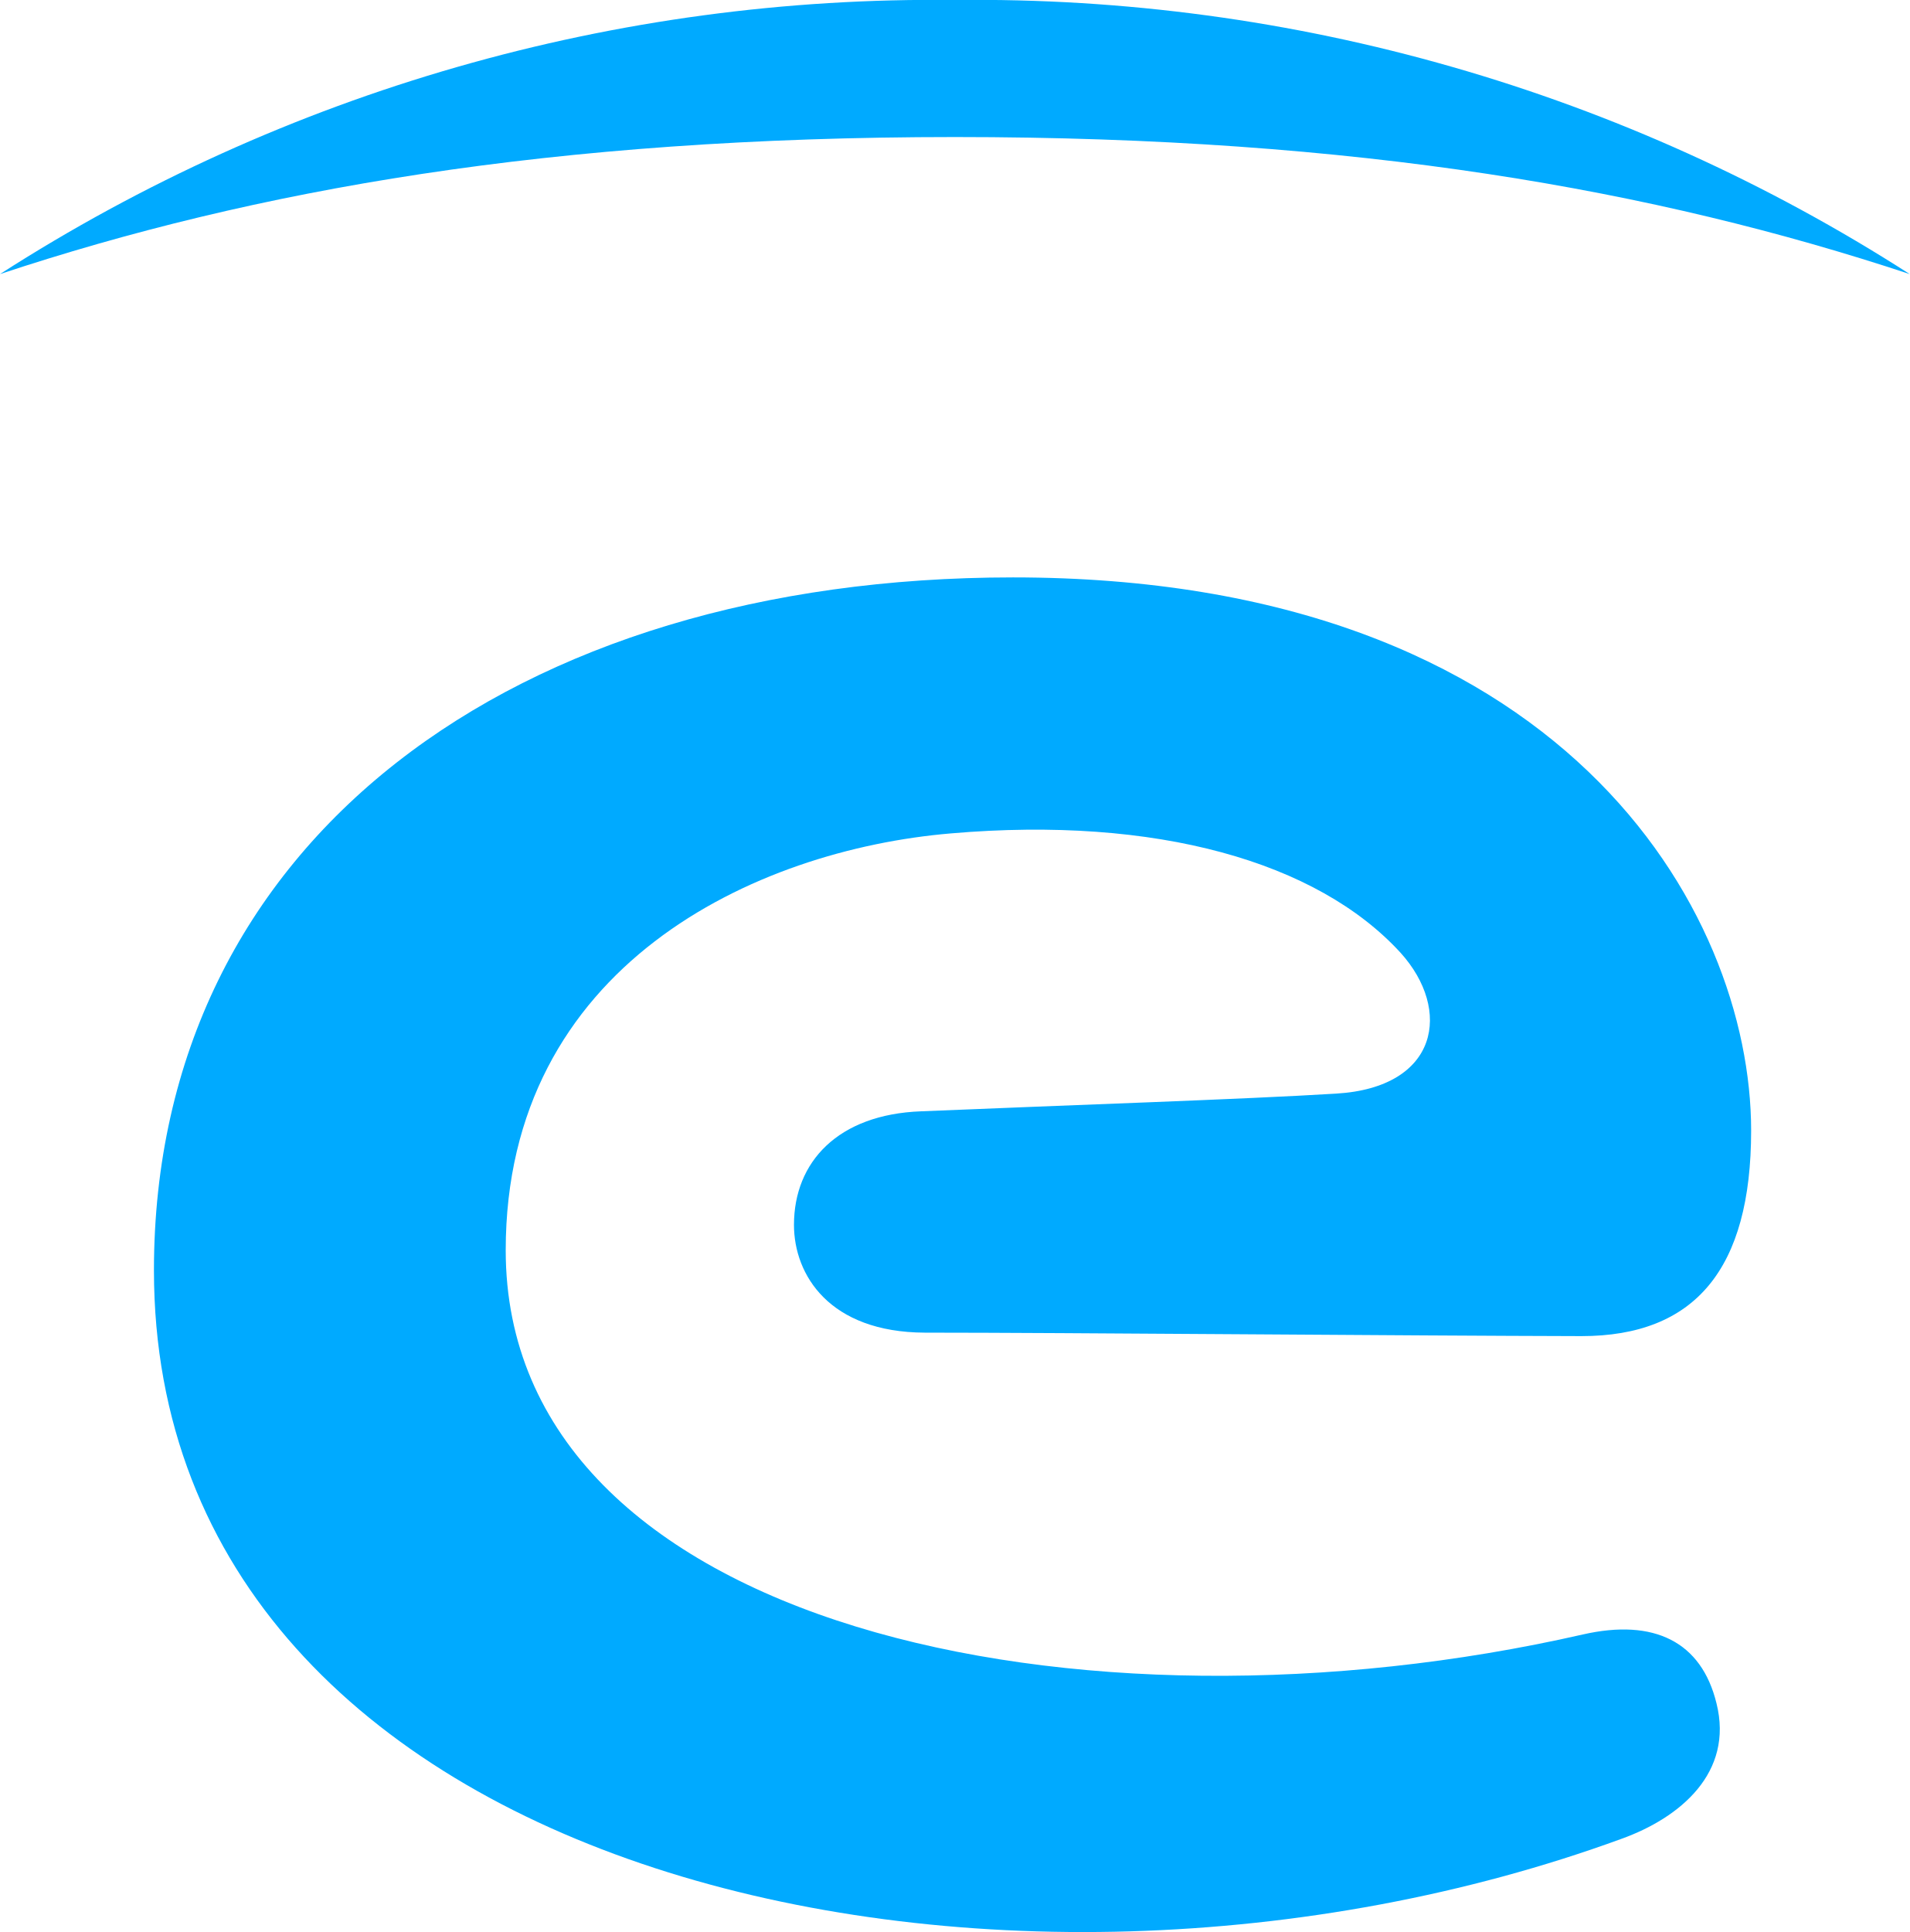
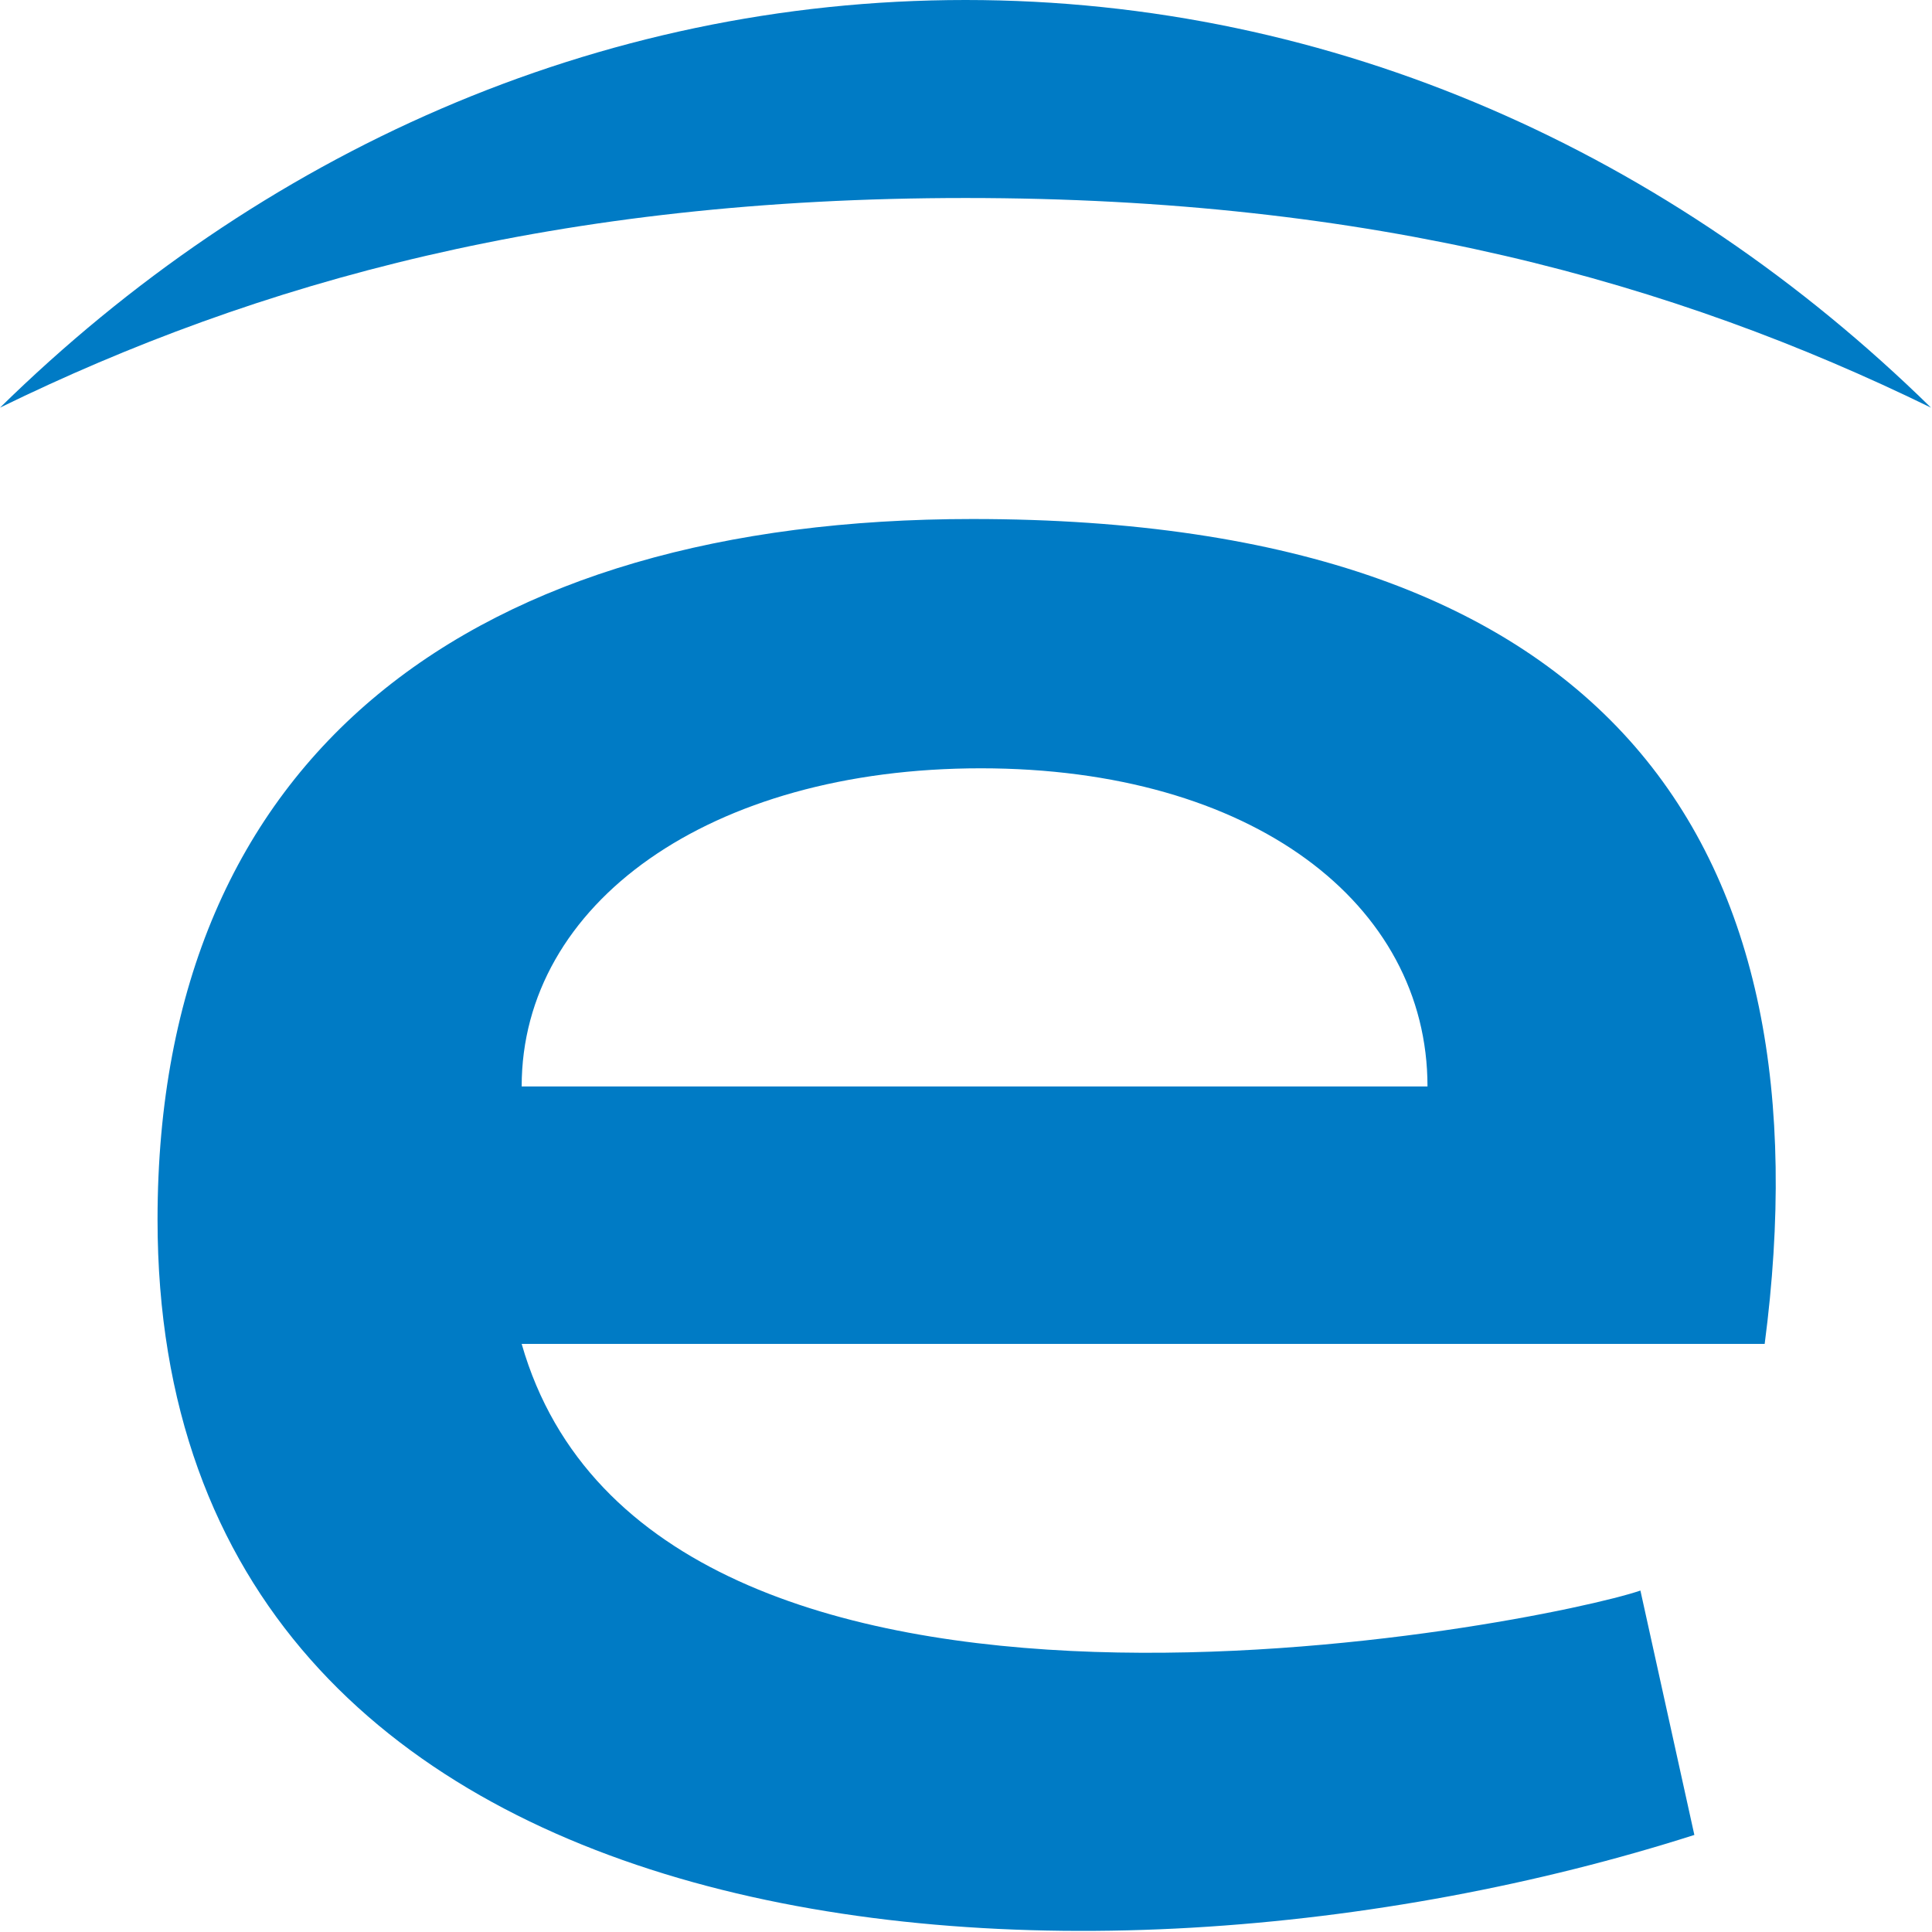
- <svg xmlns="http://www.w3.org/2000/svg" id="logo-engie-small-blue" viewBox="0 0 49.62 50.19">
-   <path d="M49.62,7.12A44.91,44.91,0,0,0,24.81,0,44.91,44.91,0,0,0,0,7.12C6.61,4.93,14.34,3.56,24.81,3.56S43,4.93,49.62,7.12" style="fill:#0af;fill-rule:evenodd" />
-   <path d="M13.14,32.48c0-7.39,6.47-10.4,11.57-10.83,5.34-.46,9.52.74,11.68,3.1,1.34,1.48,1,3.5-1.67,3.66-2.43.15-7,.3-10.79.46-2.15.08-3.3,1.31-3.3,2.95,0,1.3.92,2.79,3.4,2.8,3.55,0,12.58.08,17.06.09,2.95,0,4.41-1.74,4.41-5.34C45.5,23.66,40.61,15,26.32,15,13.37,15,4,21.83,4,33,4,48.83,26,53.66,42.13,47.77c1.53-.55,2.92-1.72,2.47-3.52-.39-1.6-1.62-2.21-3.47-1.79C28.07,45.44,13.14,42.26,13.14,32.48Z" style="fill:#0af;fill-rule:evenodd" />
+ <svg xmlns="http://www.w3.org/2000/svg" fill="#007bc5" viewBox="0 0 94.55 94.55">
+   <path d="M25.53 53.17c0-8.95 9.19-15.57 22.47-15.57s21.86 6.62 21.86 15.57zm60.83 12.61C89.52 41.63 79.2 25.4 47.59 25.4c-24.34 0-39.88 11.4-39.88 34.29 0 36.6 44.8 39.82 75.21 30.11l-2.64-11.96c-4.7 1.61-48.31 10.42-54.75-12.07h60.83ZM94.5 19.95C81.84 7.53 65.32 0 47.25 0S12.66 7.53 0 19.95C12.59 13.8 27.32 9.69 47.25 9.69S81.91 13.8 94.5 19.95" />
</svg>
